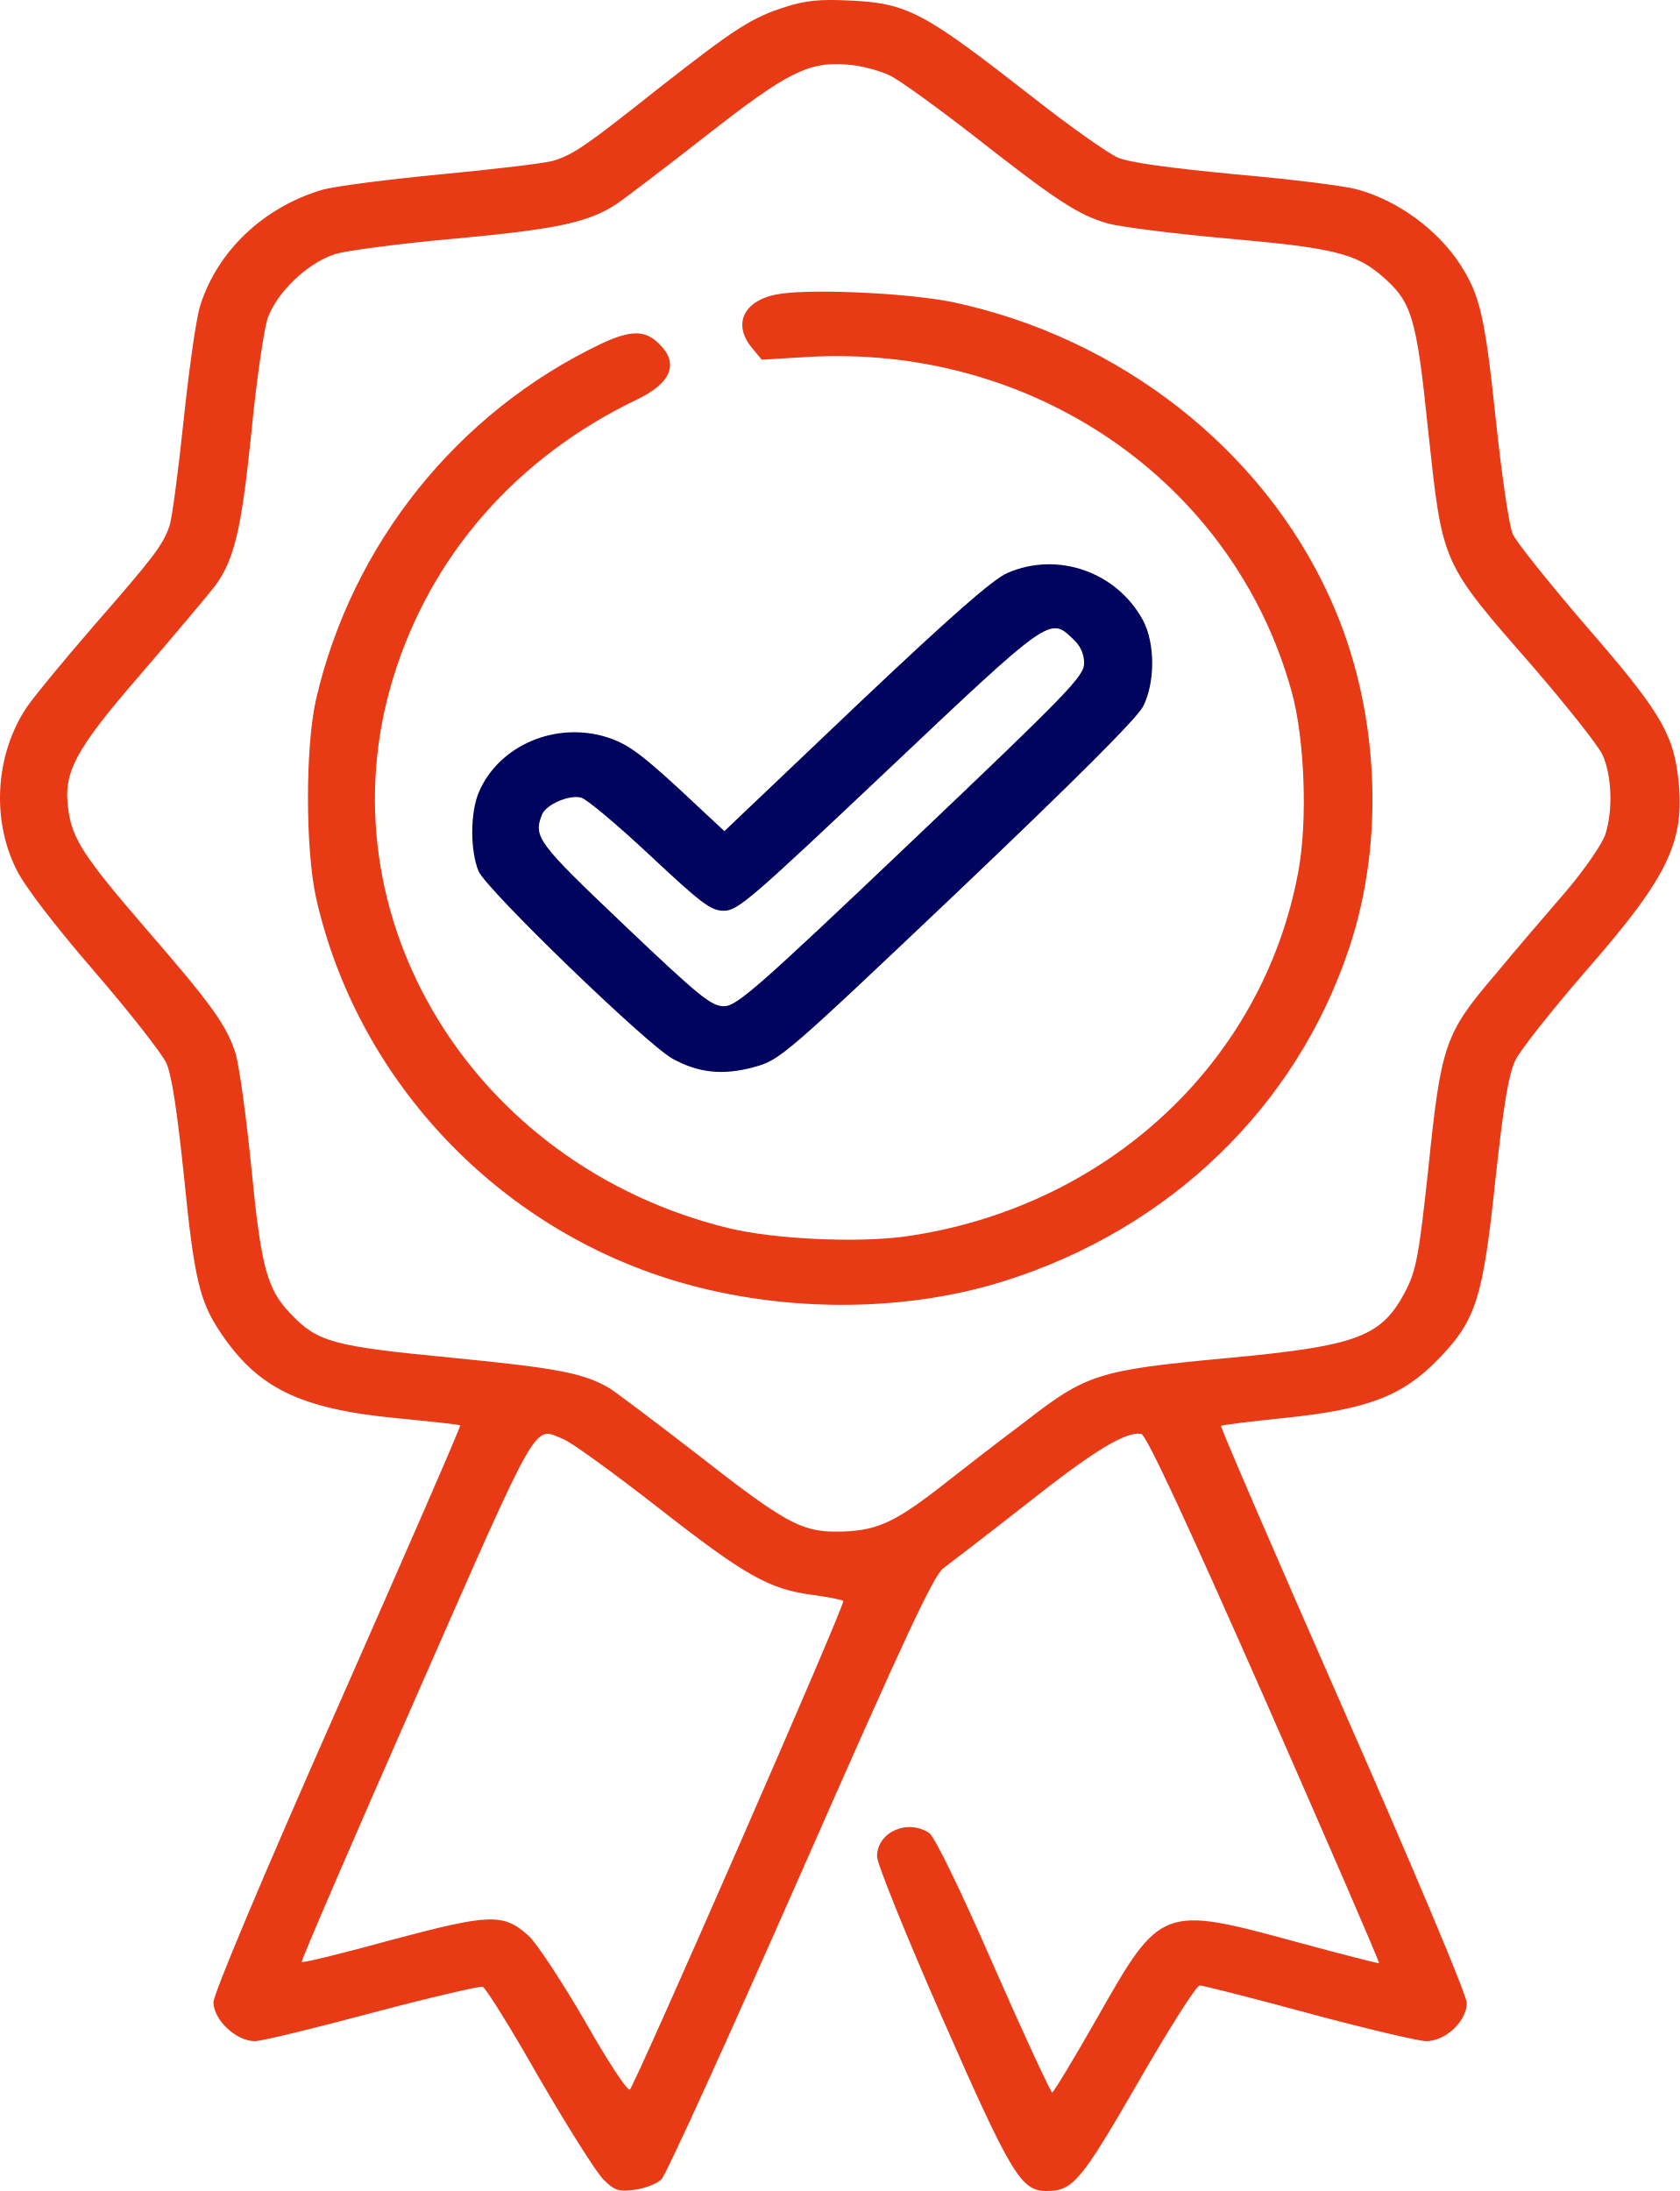
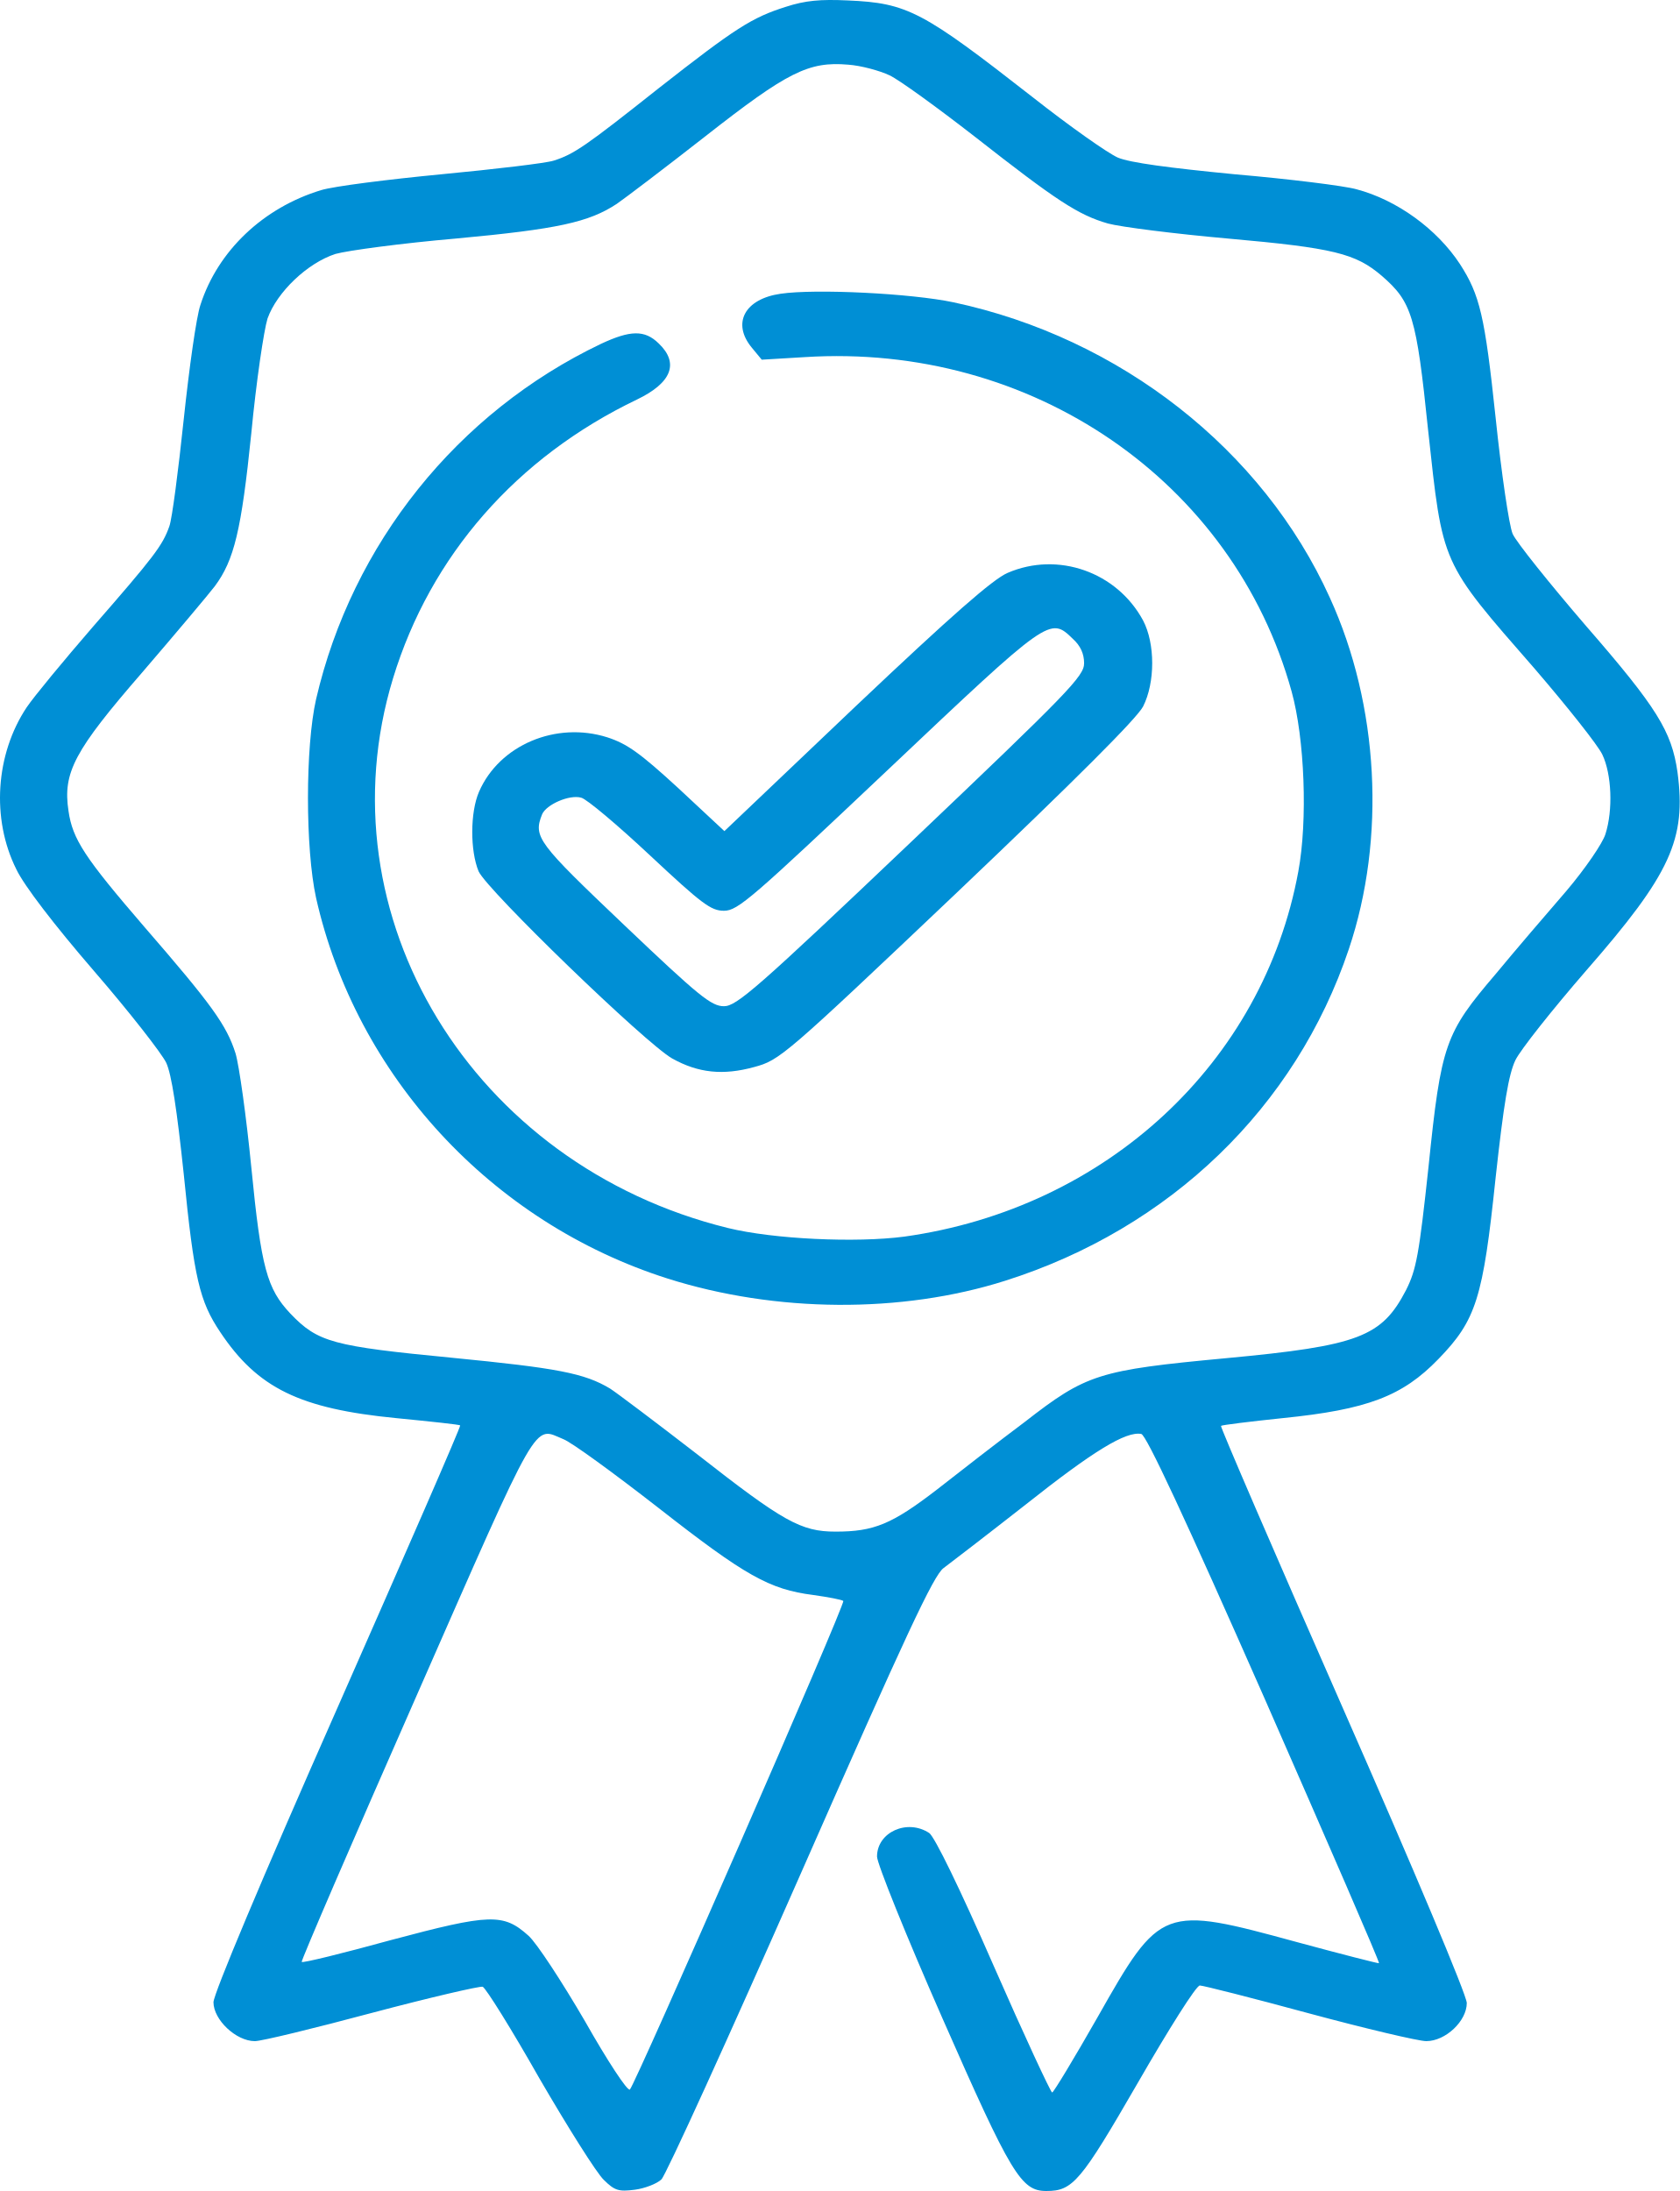
<svg xmlns="http://www.w3.org/2000/svg" width="46" height="60" viewBox="0 0 46 60" fill="none">
-   <path d="M21.516 0.188C20.591 0.481 20.147 0.763 18.039 2.416C16.042 3.999 15.721 4.222 15.166 4.398C14.957 4.468 13.564 4.632 12.084 4.773C10.617 4.914 9.138 5.101 8.793 5.207C7.215 5.687 5.969 6.86 5.489 8.349C5.378 8.666 5.18 10.085 5.032 11.48C4.884 12.887 4.712 14.212 4.638 14.411C4.453 14.939 4.219 15.244 2.542 17.167C1.741 18.093 0.927 19.078 0.73 19.371C-0.121 20.649 -0.244 22.42 0.446 23.803C0.656 24.249 1.494 25.339 2.567 26.582C3.541 27.708 4.428 28.845 4.552 29.103C4.7 29.42 4.847 30.405 5.032 32.152C5.316 35.013 5.464 35.634 6.031 36.479C7.054 38.015 8.213 38.578 10.851 38.835C11.801 38.929 12.59 39.011 12.602 39.035C12.627 39.058 11.11 42.529 9.249 46.75C7.128 51.546 5.858 54.583 5.846 54.829C5.846 55.31 6.463 55.896 6.98 55.896C7.165 55.896 8.608 55.544 10.186 55.122C11.776 54.7 13.145 54.383 13.219 54.407C13.305 54.442 14.008 55.568 14.772 56.916C15.549 58.253 16.338 59.508 16.535 59.695C16.831 59.988 16.942 60.023 17.386 59.965C17.657 59.93 17.99 59.801 18.113 59.683C18.236 59.566 19.95 55.802 21.923 51.323C24.808 44.769 25.572 43.127 25.843 42.939C26.016 42.81 27.039 42.025 28.087 41.204C29.936 39.738 30.836 39.187 31.255 39.269C31.391 39.293 32.451 41.568 34.633 46.516C36.372 50.479 37.789 53.739 37.765 53.762C37.752 53.774 36.742 53.516 35.533 53.188C31.835 52.179 31.785 52.191 30.059 55.239C29.418 56.365 28.851 57.303 28.814 57.303C28.777 57.303 28.05 55.744 27.212 53.832C26.275 51.687 25.596 50.303 25.448 50.197C24.844 49.799 24.018 50.174 24.018 50.842C24.018 51.03 24.82 53.023 25.806 55.263C27.692 59.554 27.964 60 28.654 60C29.381 60 29.591 59.754 31.169 57.022C32.007 55.568 32.759 54.372 32.858 54.372C32.944 54.372 34.288 54.712 35.842 55.134C37.407 55.556 38.85 55.896 39.059 55.896C39.589 55.896 40.169 55.345 40.169 54.852C40.169 54.641 38.739 51.241 36.779 46.785C34.917 42.552 33.413 39.07 33.438 39.047C33.462 39.023 34.227 38.929 35.127 38.835C37.444 38.601 38.406 38.237 39.392 37.217C40.428 36.15 40.613 35.552 40.958 32.257C41.18 30.229 41.315 29.42 41.5 29.033C41.636 28.752 42.511 27.649 43.436 26.582C45.754 23.932 46.185 22.983 45.939 21.142C45.778 20.028 45.384 19.383 43.436 17.143C42.437 15.982 41.525 14.845 41.426 14.622C41.328 14.399 41.118 12.969 40.958 11.433C40.662 8.642 40.526 8.079 39.984 7.235C39.355 6.274 38.258 5.476 37.148 5.183C36.816 5.089 35.311 4.902 33.82 4.773C32.007 4.597 30.947 4.456 30.614 4.316C30.343 4.198 29.295 3.46 28.297 2.674C25.264 0.305 24.857 0.083 23.217 0.012C22.465 -0.023 22.058 0.012 21.516 0.188ZM24.364 2.064C24.635 2.193 25.683 2.955 26.694 3.741C28.938 5.5 29.529 5.887 30.343 6.121C30.688 6.215 32.168 6.403 33.622 6.532C36.532 6.79 37.124 6.942 37.839 7.552C38.665 8.267 38.788 8.654 39.109 11.773C39.516 15.502 39.441 15.349 42.031 18.316C42.918 19.348 43.757 20.403 43.88 20.661C44.139 21.2 44.176 22.185 43.966 22.842C43.892 23.088 43.411 23.792 42.894 24.401C42.376 24.999 41.5 26.02 40.958 26.676C39.577 28.294 39.466 28.587 39.121 31.953C38.862 34.356 38.788 34.767 38.505 35.33C37.839 36.608 37.222 36.854 33.573 37.194C30.072 37.522 29.751 37.628 28.062 38.941C27.372 39.457 26.299 40.289 25.671 40.782C24.425 41.743 23.932 41.943 22.884 41.943C21.935 41.943 21.454 41.673 19.087 39.82C17.965 38.953 16.892 38.144 16.708 38.026C16.005 37.604 15.265 37.464 12.38 37.182C9.113 36.866 8.706 36.76 7.954 35.974C7.313 35.294 7.153 34.731 6.882 31.964C6.746 30.581 6.549 29.174 6.45 28.845C6.204 28.071 5.797 27.509 3.947 25.375C2.32 23.487 1.987 22.983 1.876 22.209C1.716 21.153 2.037 20.555 3.898 18.41C4.835 17.319 5.723 16.264 5.883 16.053C6.413 15.338 6.61 14.528 6.882 11.867C7.017 10.448 7.227 9.041 7.326 8.724C7.584 7.997 8.423 7.2 9.187 6.954C9.52 6.86 10.999 6.661 12.491 6.532C15.277 6.274 16.128 6.086 16.892 5.582C17.114 5.429 18.212 4.597 19.321 3.729C21.565 1.97 22.145 1.677 23.229 1.771C23.575 1.795 24.092 1.935 24.364 2.064ZM15.425 39.41C15.647 39.492 16.819 40.348 18.039 41.298C20.406 43.15 21.072 43.526 22.268 43.678C22.687 43.737 23.057 43.807 23.094 43.842C23.168 43.901 17.41 57.057 17.25 57.221C17.188 57.28 16.634 56.435 16.017 55.345C15.388 54.266 14.698 53.211 14.476 53.012C13.786 52.39 13.428 52.402 10.704 53.129C9.384 53.492 8.287 53.762 8.262 53.727C8.238 53.703 9.643 50.444 11.394 46.469C14.821 38.671 14.599 39.07 15.425 39.41Z" fill="#E83A15" />
-   <path d="M21.379 8.044C20.392 8.185 20.035 8.853 20.59 9.522L20.861 9.85L22.032 9.78C28.258 9.381 33.781 13.18 35.372 18.937C35.729 20.227 35.815 22.467 35.556 23.862C34.595 29.103 30.292 33.09 24.769 33.864C23.438 34.04 21.181 33.934 19.936 33.629C12.934 31.906 8.779 25.081 10.764 18.574C11.787 15.22 14.142 12.523 17.446 10.94C18.395 10.483 18.605 9.944 18.038 9.404C17.655 9.029 17.261 9.041 16.459 9.416C12.527 11.292 9.642 14.892 8.656 19.148C8.36 20.45 8.36 23.241 8.656 24.589C9.753 29.455 13.451 33.477 18.284 35.013C21.243 35.951 24.695 35.974 27.531 35.072C32.043 33.641 35.483 30.323 36.937 25.996C37.961 22.959 37.763 19.312 36.419 16.369C34.583 12.312 30.674 9.252 26.113 8.279C24.954 8.033 22.328 7.904 21.379 8.044Z" fill="#E83A15" />
-   <path d="M27.593 15.689C27.186 15.865 26.064 16.85 23.438 19.336L19.838 22.76L18.568 21.576C17.533 20.626 17.175 20.368 16.633 20.192C15.227 19.746 13.674 20.403 13.119 21.681C12.873 22.244 12.873 23.299 13.107 23.862C13.341 24.378 17.681 28.576 18.408 28.986C19.123 29.385 19.801 29.455 20.652 29.221C21.355 29.033 21.478 28.927 26.212 24.436C29.479 21.329 31.131 19.676 31.304 19.348C31.637 18.691 31.637 17.624 31.304 16.991C30.589 15.666 28.974 15.091 27.593 15.689ZM29.381 17.495C29.59 17.683 29.689 17.905 29.689 18.163C29.689 18.515 29.27 18.949 24.955 23.053C20.726 27.075 20.171 27.555 19.826 27.555C19.481 27.555 19.148 27.286 17.101 25.339C14.722 23.076 14.598 22.924 14.845 22.302C14.956 22.033 15.597 21.751 15.918 21.845C16.066 21.88 16.916 22.596 17.804 23.428C19.222 24.753 19.468 24.941 19.826 24.941C20.208 24.941 20.59 24.601 24.326 21.071C28.752 16.885 28.752 16.885 29.381 17.495Z" fill="#00045F" />
+   <path d="M21.516 0.188C20.591 0.481 20.147 0.763 18.039 2.416C16.042 3.999 15.721 4.222 15.166 4.398C14.957 4.468 13.564 4.632 12.084 4.773C10.617 4.914 9.138 5.101 8.793 5.207C7.215 5.687 5.969 6.86 5.489 8.349C5.378 8.666 5.18 10.085 5.032 11.48C4.884 12.887 4.712 14.212 4.638 14.411C4.453 14.939 4.219 15.244 2.542 17.167C1.741 18.093 0.927 19.078 0.73 19.371C-0.121 20.649 -0.244 22.42 0.446 23.803C0.656 24.249 1.494 25.339 2.567 26.582C3.541 27.708 4.428 28.845 4.552 29.103C4.7 29.42 4.847 30.405 5.032 32.152C5.316 35.013 5.464 35.634 6.031 36.479C7.054 38.015 8.213 38.578 10.851 38.835C11.801 38.929 12.59 39.011 12.602 39.035C12.627 39.058 11.11 42.529 9.249 46.75C7.128 51.546 5.858 54.583 5.846 54.829C5.846 55.31 6.463 55.896 6.98 55.896C7.165 55.896 8.608 55.544 10.186 55.122C11.776 54.7 13.145 54.383 13.219 54.407C13.305 54.442 14.008 55.568 14.772 56.916C15.549 58.253 16.338 59.508 16.535 59.695C16.831 59.988 16.942 60.023 17.386 59.965C17.657 59.93 17.99 59.801 18.113 59.683C18.236 59.566 19.95 55.802 21.923 51.323C24.808 44.769 25.572 43.127 25.843 42.939C26.016 42.81 27.039 42.025 28.087 41.204C29.936 39.738 30.836 39.187 31.255 39.269C31.391 39.293 32.451 41.568 34.633 46.516C36.372 50.479 37.789 53.739 37.765 53.762C37.752 53.774 36.742 53.516 35.533 53.188C31.835 52.179 31.785 52.191 30.059 55.239C29.418 56.365 28.851 57.303 28.814 57.303C28.777 57.303 28.05 55.744 27.212 53.832C26.275 51.687 25.596 50.303 25.448 50.197C24.844 49.799 24.018 50.174 24.018 50.842C24.018 51.03 24.82 53.023 25.806 55.263C27.692 59.554 27.964 60 28.654 60C29.381 60 29.591 59.754 31.169 57.022C32.007 55.568 32.759 54.372 32.858 54.372C32.944 54.372 34.288 54.712 35.842 55.134C37.407 55.556 38.85 55.896 39.059 55.896C39.589 55.896 40.169 55.345 40.169 54.852C40.169 54.641 38.739 51.241 36.779 46.785C34.917 42.552 33.413 39.07 33.438 39.047C33.462 39.023 34.227 38.929 35.127 38.835C37.444 38.601 38.406 38.237 39.392 37.217C40.428 36.15 40.613 35.552 40.958 32.257C41.18 30.229 41.315 29.42 41.5 29.033C41.636 28.752 42.511 27.649 43.436 26.582C45.754 23.932 46.185 22.983 45.939 21.142C45.778 20.028 45.384 19.383 43.436 17.143C42.437 15.982 41.525 14.845 41.426 14.622C41.328 14.399 41.118 12.969 40.958 11.433C40.662 8.642 40.526 8.079 39.984 7.235C39.355 6.274 38.258 5.476 37.148 5.183C36.816 5.089 35.311 4.902 33.82 4.773C32.007 4.597 30.947 4.456 30.614 4.316C30.343 4.198 29.295 3.46 28.297 2.674C25.264 0.305 24.857 0.083 23.217 0.012C22.465 -0.023 22.058 0.012 21.516 0.188ZM24.364 2.064C24.635 2.193 25.683 2.955 26.694 3.741C28.938 5.5 29.529 5.887 30.343 6.121C30.688 6.215 32.168 6.403 33.622 6.532C36.532 6.79 37.124 6.942 37.839 7.552C38.665 8.267 38.788 8.654 39.109 11.773C39.516 15.502 39.441 15.349 42.031 18.316C42.918 19.348 43.757 20.403 43.88 20.661C44.139 21.2 44.176 22.185 43.966 22.842C43.892 23.088 43.411 23.792 42.894 24.401C42.376 24.999 41.5 26.02 40.958 26.676C39.577 28.294 39.466 28.587 39.121 31.953C38.862 34.356 38.788 34.767 38.505 35.33C37.839 36.608 37.222 36.854 33.573 37.194C30.072 37.522 29.751 37.628 28.062 38.941C27.372 39.457 26.299 40.289 25.671 40.782C24.425 41.743 23.932 41.943 22.884 41.943C21.935 41.943 21.454 41.673 19.087 39.82C17.965 38.953 16.892 38.144 16.708 38.026C16.005 37.604 15.265 37.464 12.38 37.182C9.113 36.866 8.706 36.76 7.954 35.974C7.313 35.294 7.153 34.731 6.882 31.964C6.746 30.581 6.549 29.174 6.45 28.845C6.204 28.071 5.797 27.509 3.947 25.375C2.32 23.487 1.987 22.983 1.876 22.209C1.716 21.153 2.037 20.555 3.898 18.41C4.835 17.319 5.723 16.264 5.883 16.053C6.413 15.338 6.61 14.528 6.882 11.867C7.017 10.448 7.227 9.041 7.326 8.724C7.584 7.997 8.423 7.2 9.187 6.954C9.52 6.86 10.999 6.661 12.491 6.532C15.277 6.274 16.128 6.086 16.892 5.582C17.114 5.429 18.212 4.597 19.321 3.729C21.565 1.97 22.145 1.677 23.229 1.771C23.575 1.795 24.092 1.935 24.364 2.064ZM15.425 39.41C15.647 39.492 16.819 40.348 18.039 41.298C20.406 43.15 21.072 43.526 22.268 43.678C22.687 43.737 23.057 43.807 23.094 43.842C23.168 43.901 17.41 57.057 17.25 57.221C17.188 57.28 16.634 56.435 16.017 55.345C15.388 54.266 14.698 53.211 14.476 53.012C13.786 52.39 13.428 52.402 10.704 53.129C9.384 53.492 8.287 53.762 8.262 53.727C8.238 53.703 9.643 50.444 11.394 46.469C14.821 38.671 14.599 39.07 15.425 39.41Z" fill="#008fd5" />
+   <path d="M21.379 8.044C20.392 8.185 20.035 8.853 20.59 9.522L20.861 9.85L22.032 9.78C28.258 9.381 33.781 13.18 35.372 18.937C35.729 20.227 35.815 22.467 35.556 23.862C34.595 29.103 30.292 33.09 24.769 33.864C23.438 34.04 21.181 33.934 19.936 33.629C12.934 31.906 8.779 25.081 10.764 18.574C11.787 15.22 14.142 12.523 17.446 10.94C18.395 10.483 18.605 9.944 18.038 9.404C17.655 9.029 17.261 9.041 16.459 9.416C12.527 11.292 9.642 14.892 8.656 19.148C8.36 20.45 8.36 23.241 8.656 24.589C9.753 29.455 13.451 33.477 18.284 35.013C21.243 35.951 24.695 35.974 27.531 35.072C32.043 33.641 35.483 30.323 36.937 25.996C37.961 22.959 37.763 19.312 36.419 16.369C34.583 12.312 30.674 9.252 26.113 8.279C24.954 8.033 22.328 7.904 21.379 8.044Z" fill="#008fd5" />
+   <path d="M27.593 15.689C27.186 15.865 26.064 16.85 23.438 19.336L19.838 22.76L18.568 21.576C17.533 20.626 17.175 20.368 16.633 20.192C15.227 19.746 13.674 20.403 13.119 21.681C12.873 22.244 12.873 23.299 13.107 23.862C13.341 24.378 17.681 28.576 18.408 28.986C19.123 29.385 19.801 29.455 20.652 29.221C21.355 29.033 21.478 28.927 26.212 24.436C29.479 21.329 31.131 19.676 31.304 19.348C31.637 18.691 31.637 17.624 31.304 16.991C30.589 15.666 28.974 15.091 27.593 15.689ZM29.381 17.495C29.59 17.683 29.689 17.905 29.689 18.163C29.689 18.515 29.27 18.949 24.955 23.053C20.726 27.075 20.171 27.555 19.826 27.555C19.481 27.555 19.148 27.286 17.101 25.339C14.722 23.076 14.598 22.924 14.845 22.302C14.956 22.033 15.597 21.751 15.918 21.845C16.066 21.88 16.916 22.596 17.804 23.428C19.222 24.753 19.468 24.941 19.826 24.941C20.208 24.941 20.59 24.601 24.326 21.071C28.752 16.885 28.752 16.885 29.381 17.495Z" fill="#008fd5" />
</svg>
